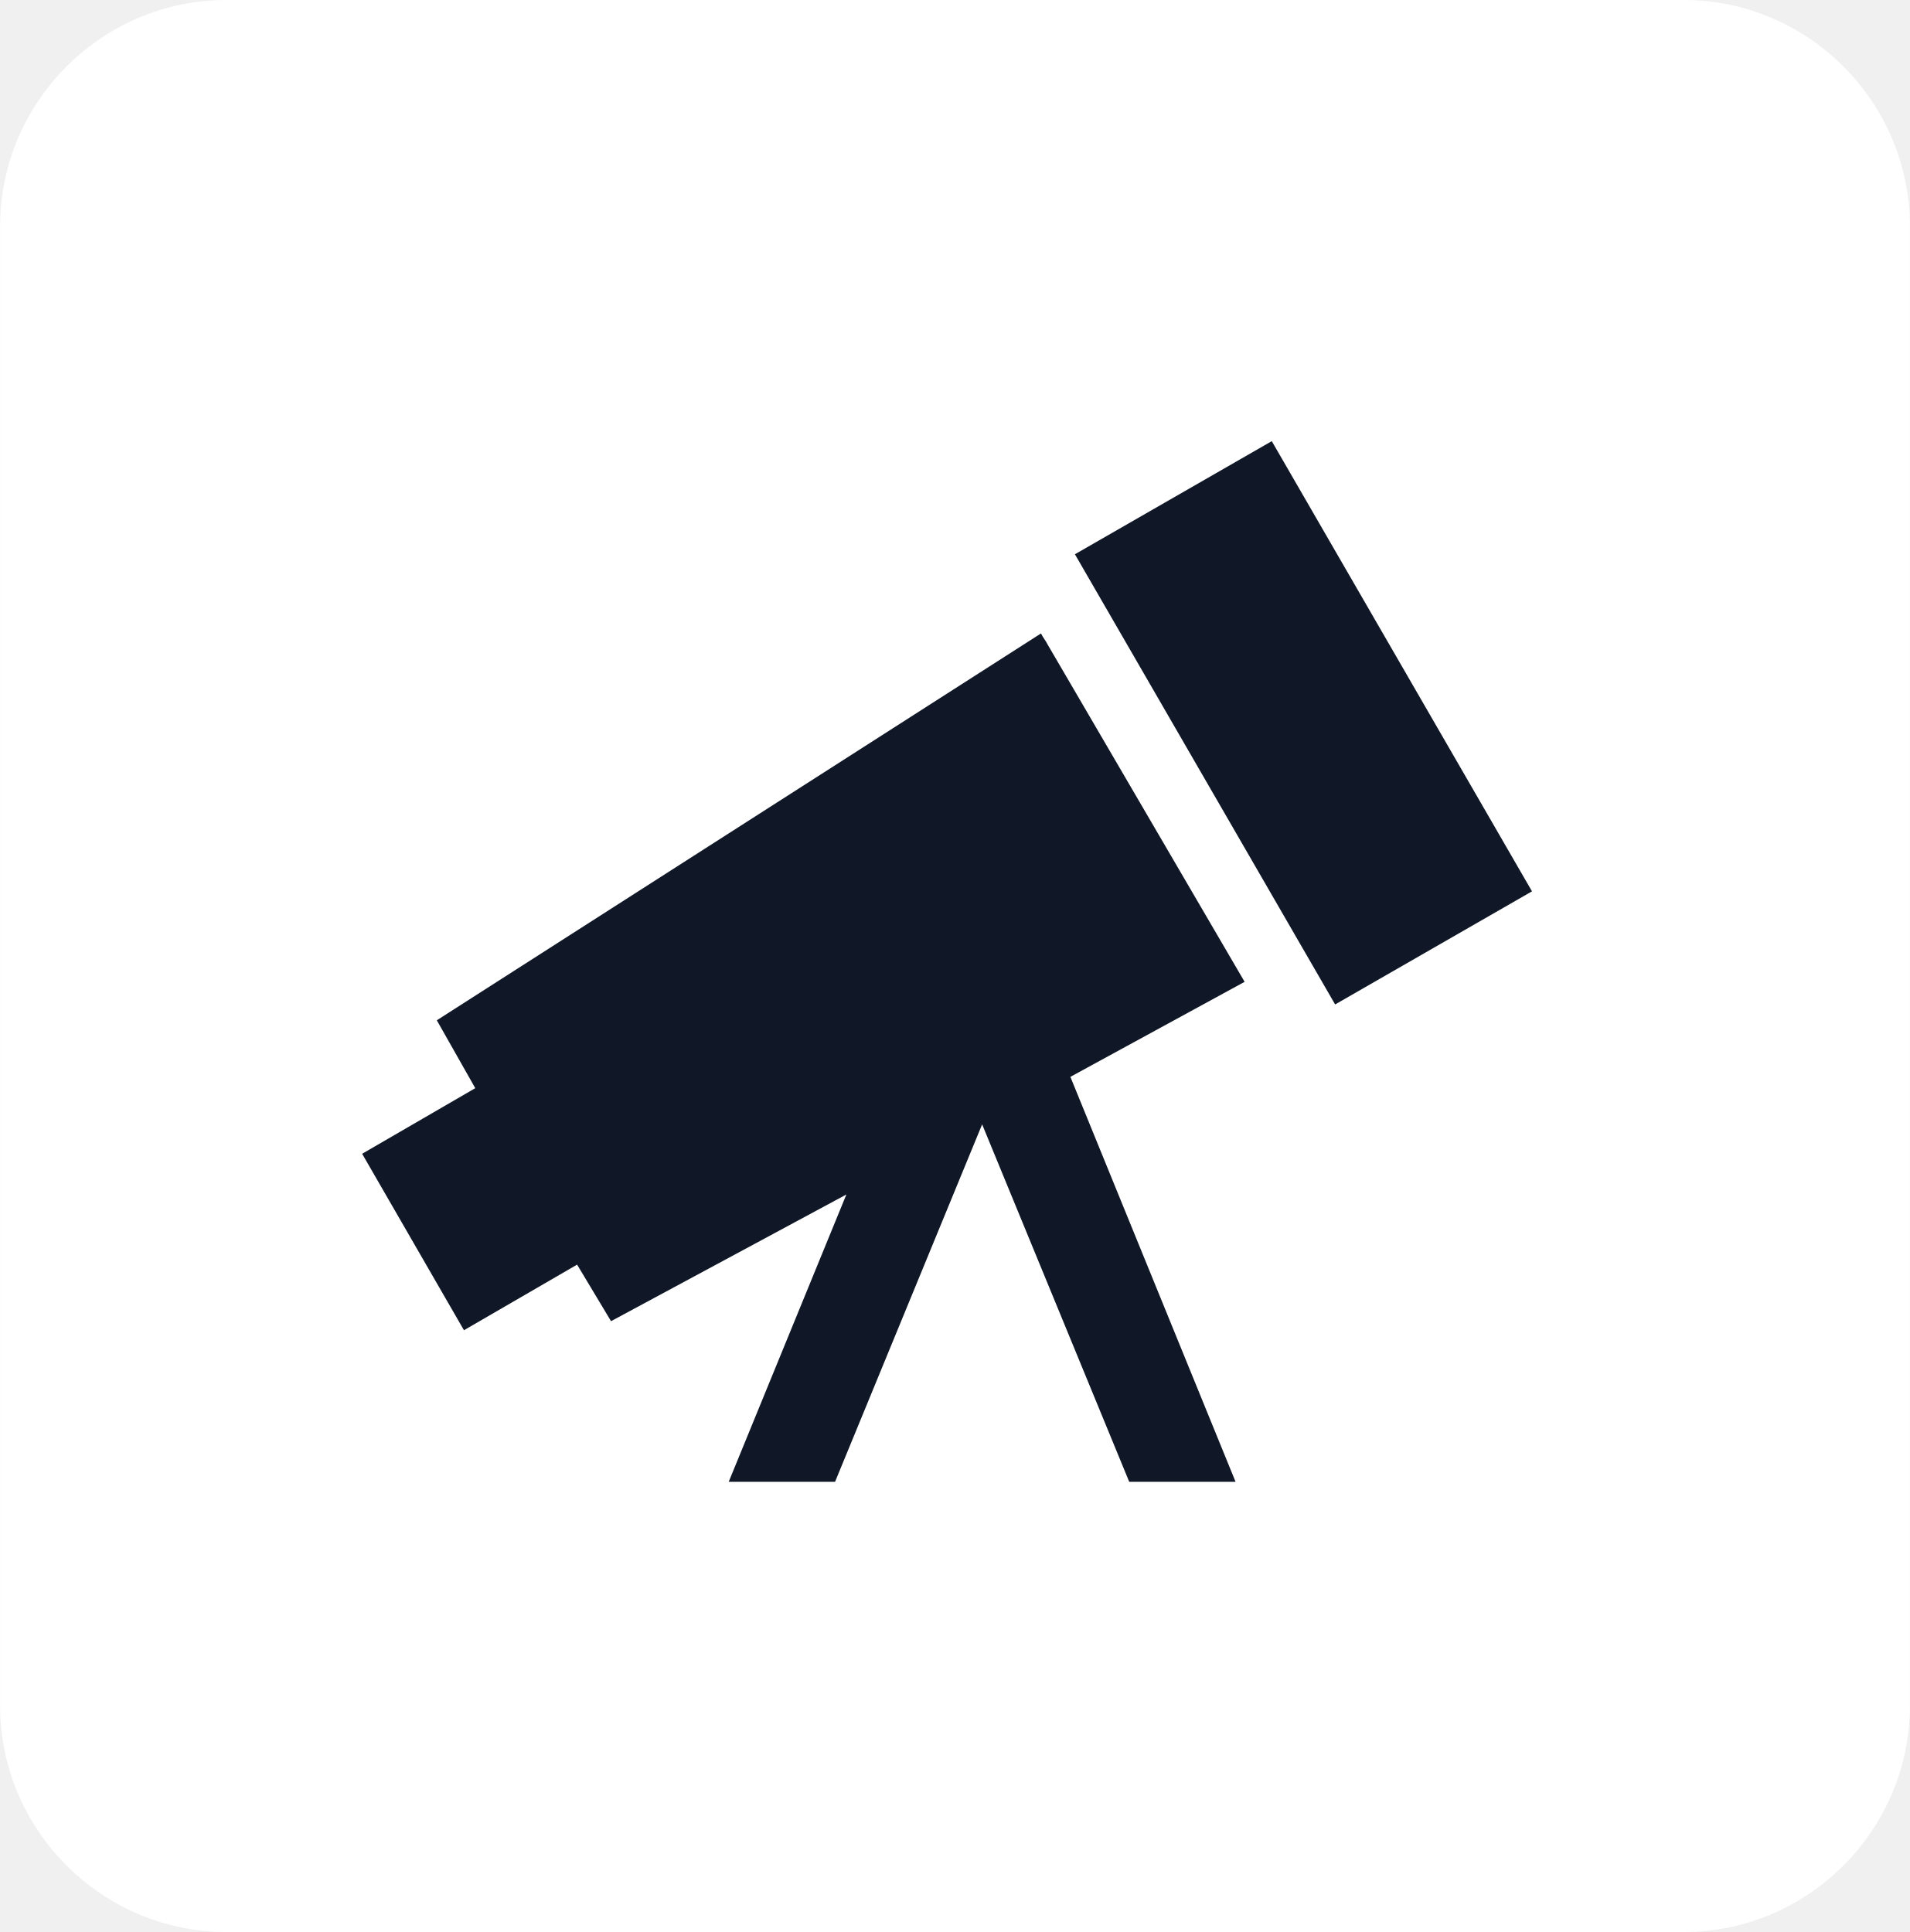
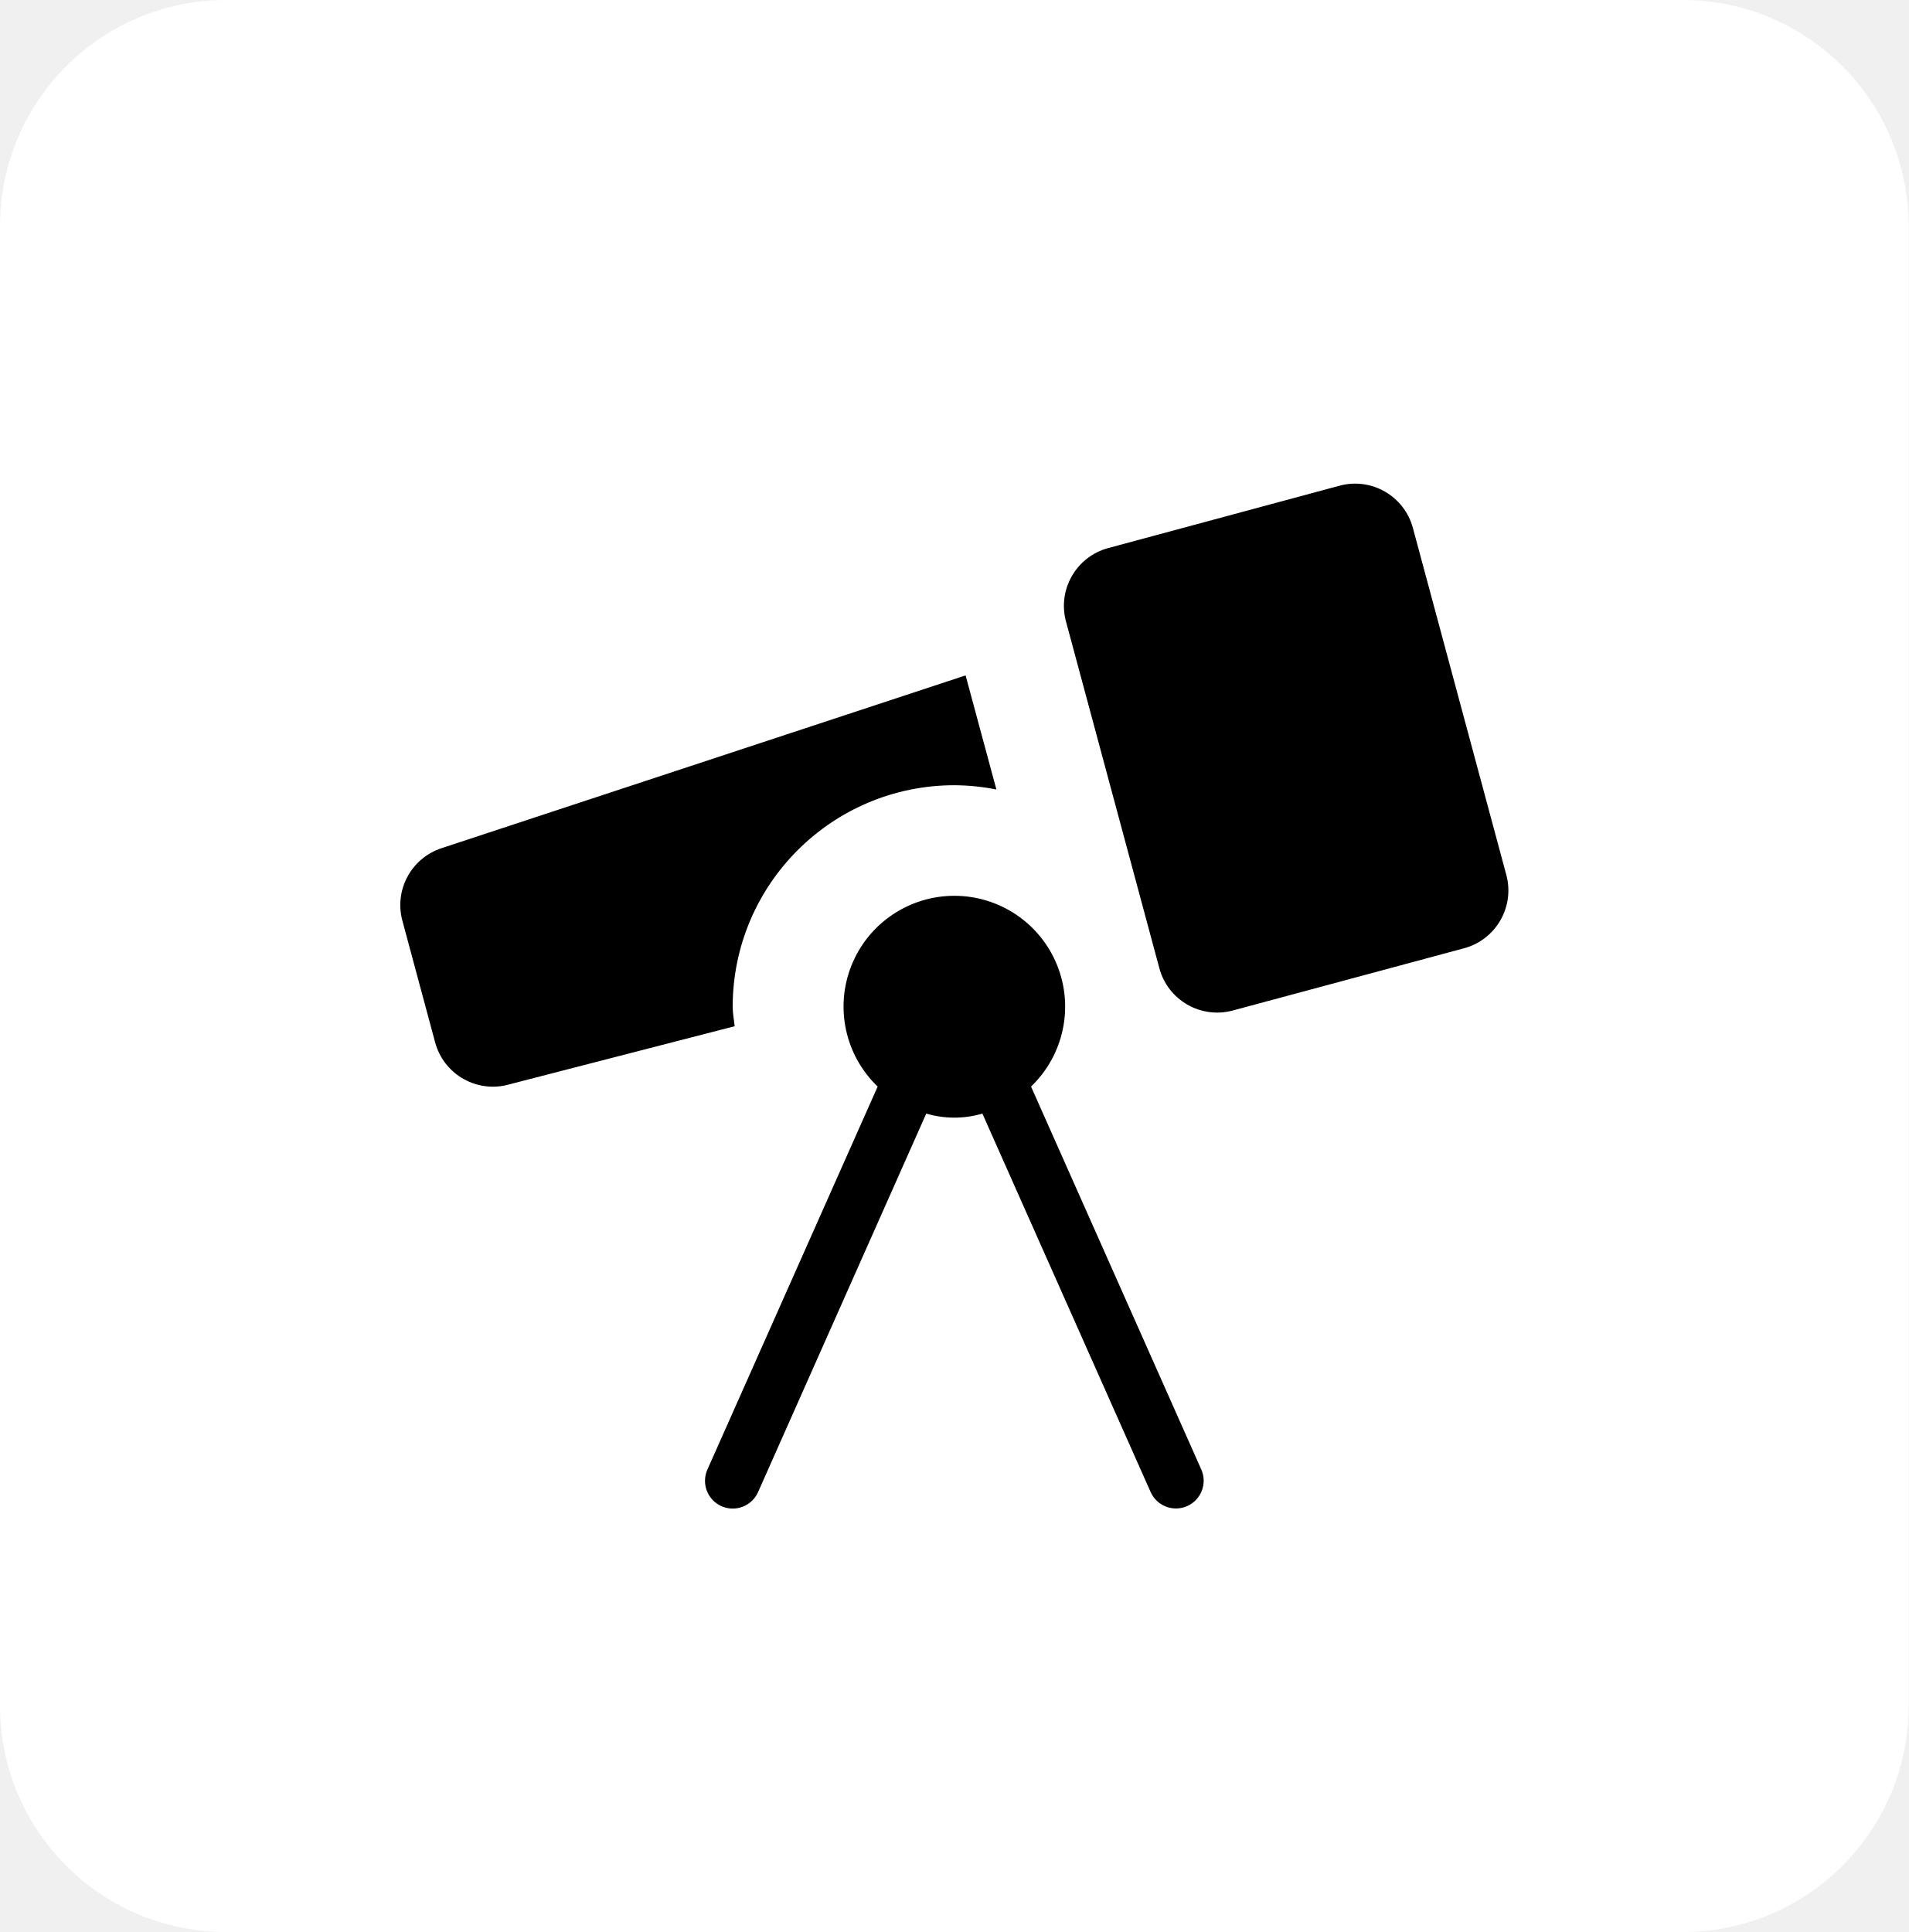
- <svg xmlns="http://www.w3.org/2000/svg" version="1.1" id="Layer_1" x="0px" y="0px" viewBox="0 0 84.4 85.4" style="enable-background:new 0 0 84.4 85.4;" xml:space="preserve">
-   <style type="text/css">
- 	.st0{fill:#FFFFFF;}
- 	.st1{enable-background:new    ;}
- 	.st2{fill:#101828;}
- </style>
-   <g id="Group_509" transform="translate(816.604 303) rotate(90)">
-     <path id="Rectangle_322" class="st0" d="M-293,732.2h65.4c5.5,0,10,4.5,10,10v64.4c0,5.5-4.5,10-10,10H-293c-5.5,0-10-4.5-10-10   v-64.4C-303,736.7-298.5,732.2-293,732.2z" />
-     <g class="st1">
-       <path class="st2" d="M-259.6,761.6L-259.6,761.6l4.2,7.7l17.9-7.3v4.7l-15.8,6.5l15.8,6.5v4.7l-12.7-5.2l5.6,10.4l-2.5,1.5l2.9,5    l-7.8,4.5l-2.9-5l-3,1.7l-17.1-26.7c0.2-0.1,0.3-0.2,0.5-0.3L-259.6,761.6z M-278.5,769.1l-5-8.7l19.9-11.5l5,8.7L-278.5,769.1z" />
-     </g>
+ <svg xmlns="http://www.w3.org/2000/svg" width="84.406" height="85.448" viewBox="0 0 84.406 85.448">
+   <g transform="translate(-12280.048 356.224)">
+     <rect width="85.448" height="84.406" rx="10" transform="translate(12364.454 -356.224) rotate(90)" fill="#fff" />
+     <path d="M49.043,23.3,38.814,26.053a2.648,2.648,0,0,1-3.245-1.869L31.438,8.841A2.648,2.648,0,0,1,33.307,5.6L43.535,2.842A2.648,2.648,0,0,1,46.781,4.71l4.131,15.343A2.649,2.649,0,0,1,49.043,23.3Zm-21.3,7.313L35.183,47.35a1.225,1.225,0,0,0,2.239-1L29.894,29.416a4.9,4.9,0,1,0-6.783,0L15.582,46.355a1.225,1.225,0,0,0,2.239,1L25.26,30.612a4.407,4.407,0,0,0,2.484,0ZM26.5,16.089a9.771,9.771,0,0,1,1.862.189L27,11.231,3.819,18.875a2.648,2.648,0,0,0-1.728,3.2l1.451,5.39a2.648,2.648,0,0,0,3.1,1.9l10.144-2.617c-.026-.289-.087-.568-.087-.865A9.811,9.811,0,0,1,26.5,16.089Z" transform="translate(12295.75 -337.584)" />
  </g>
</svg>
